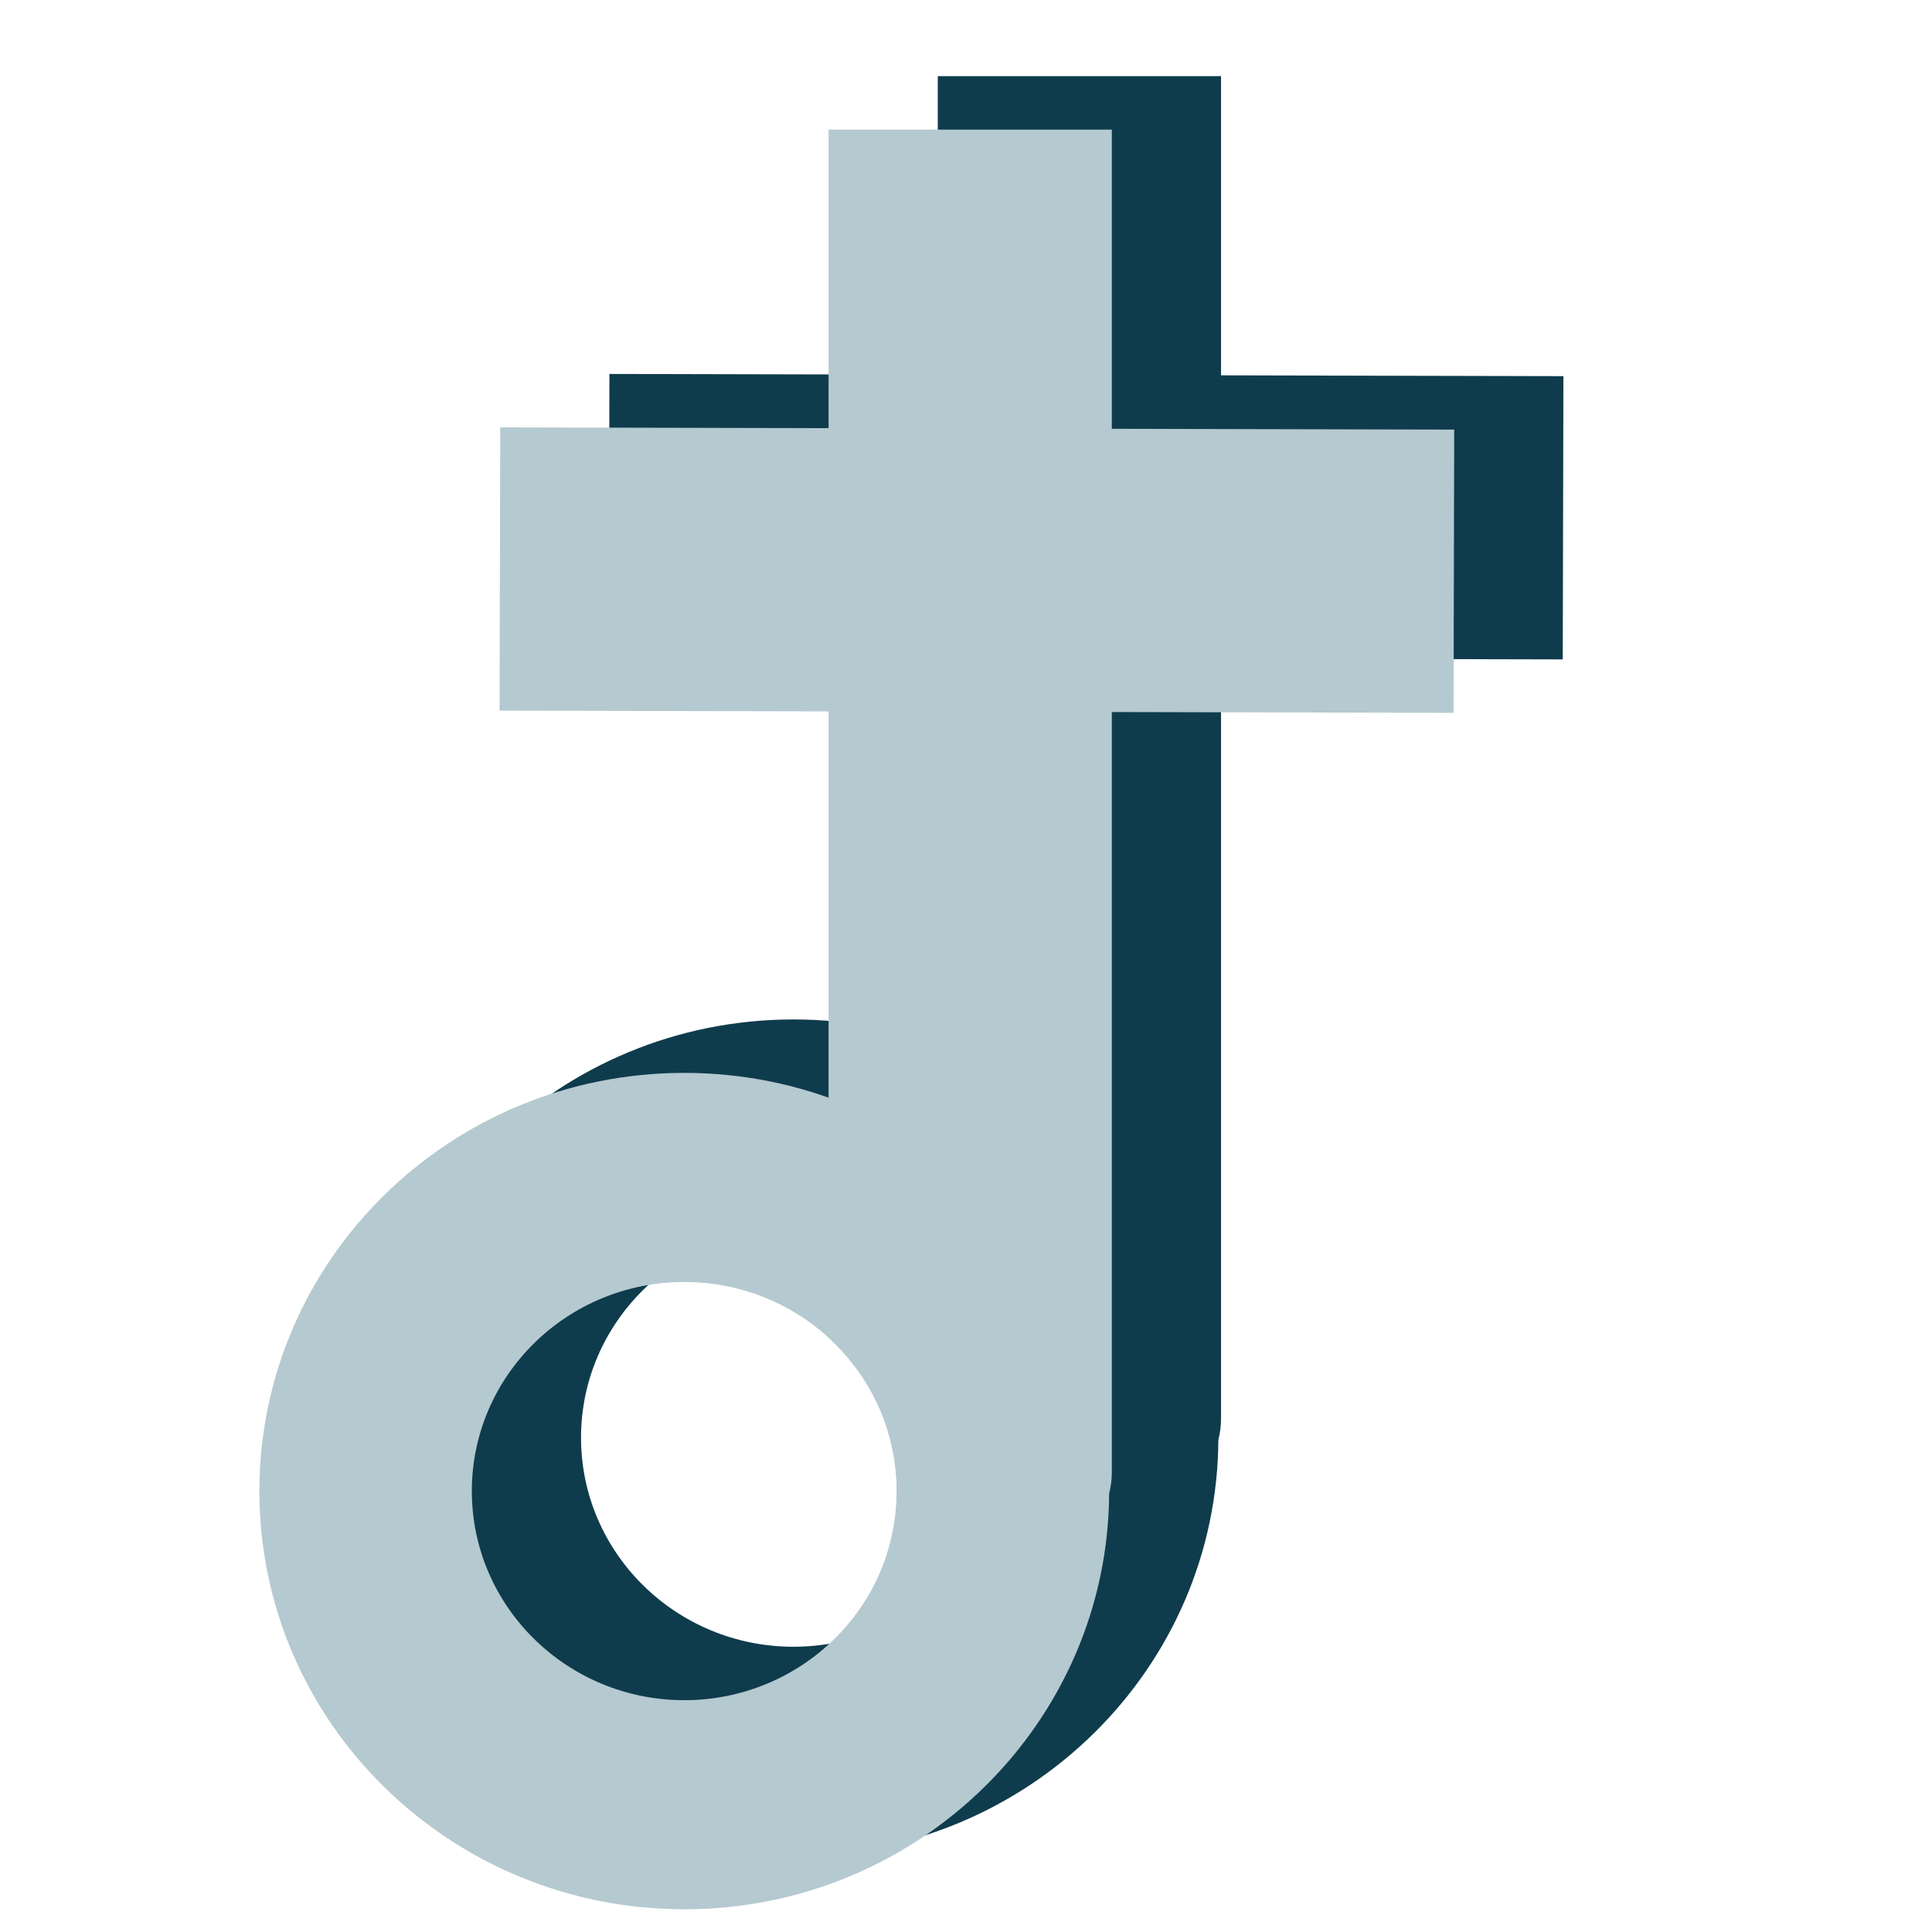
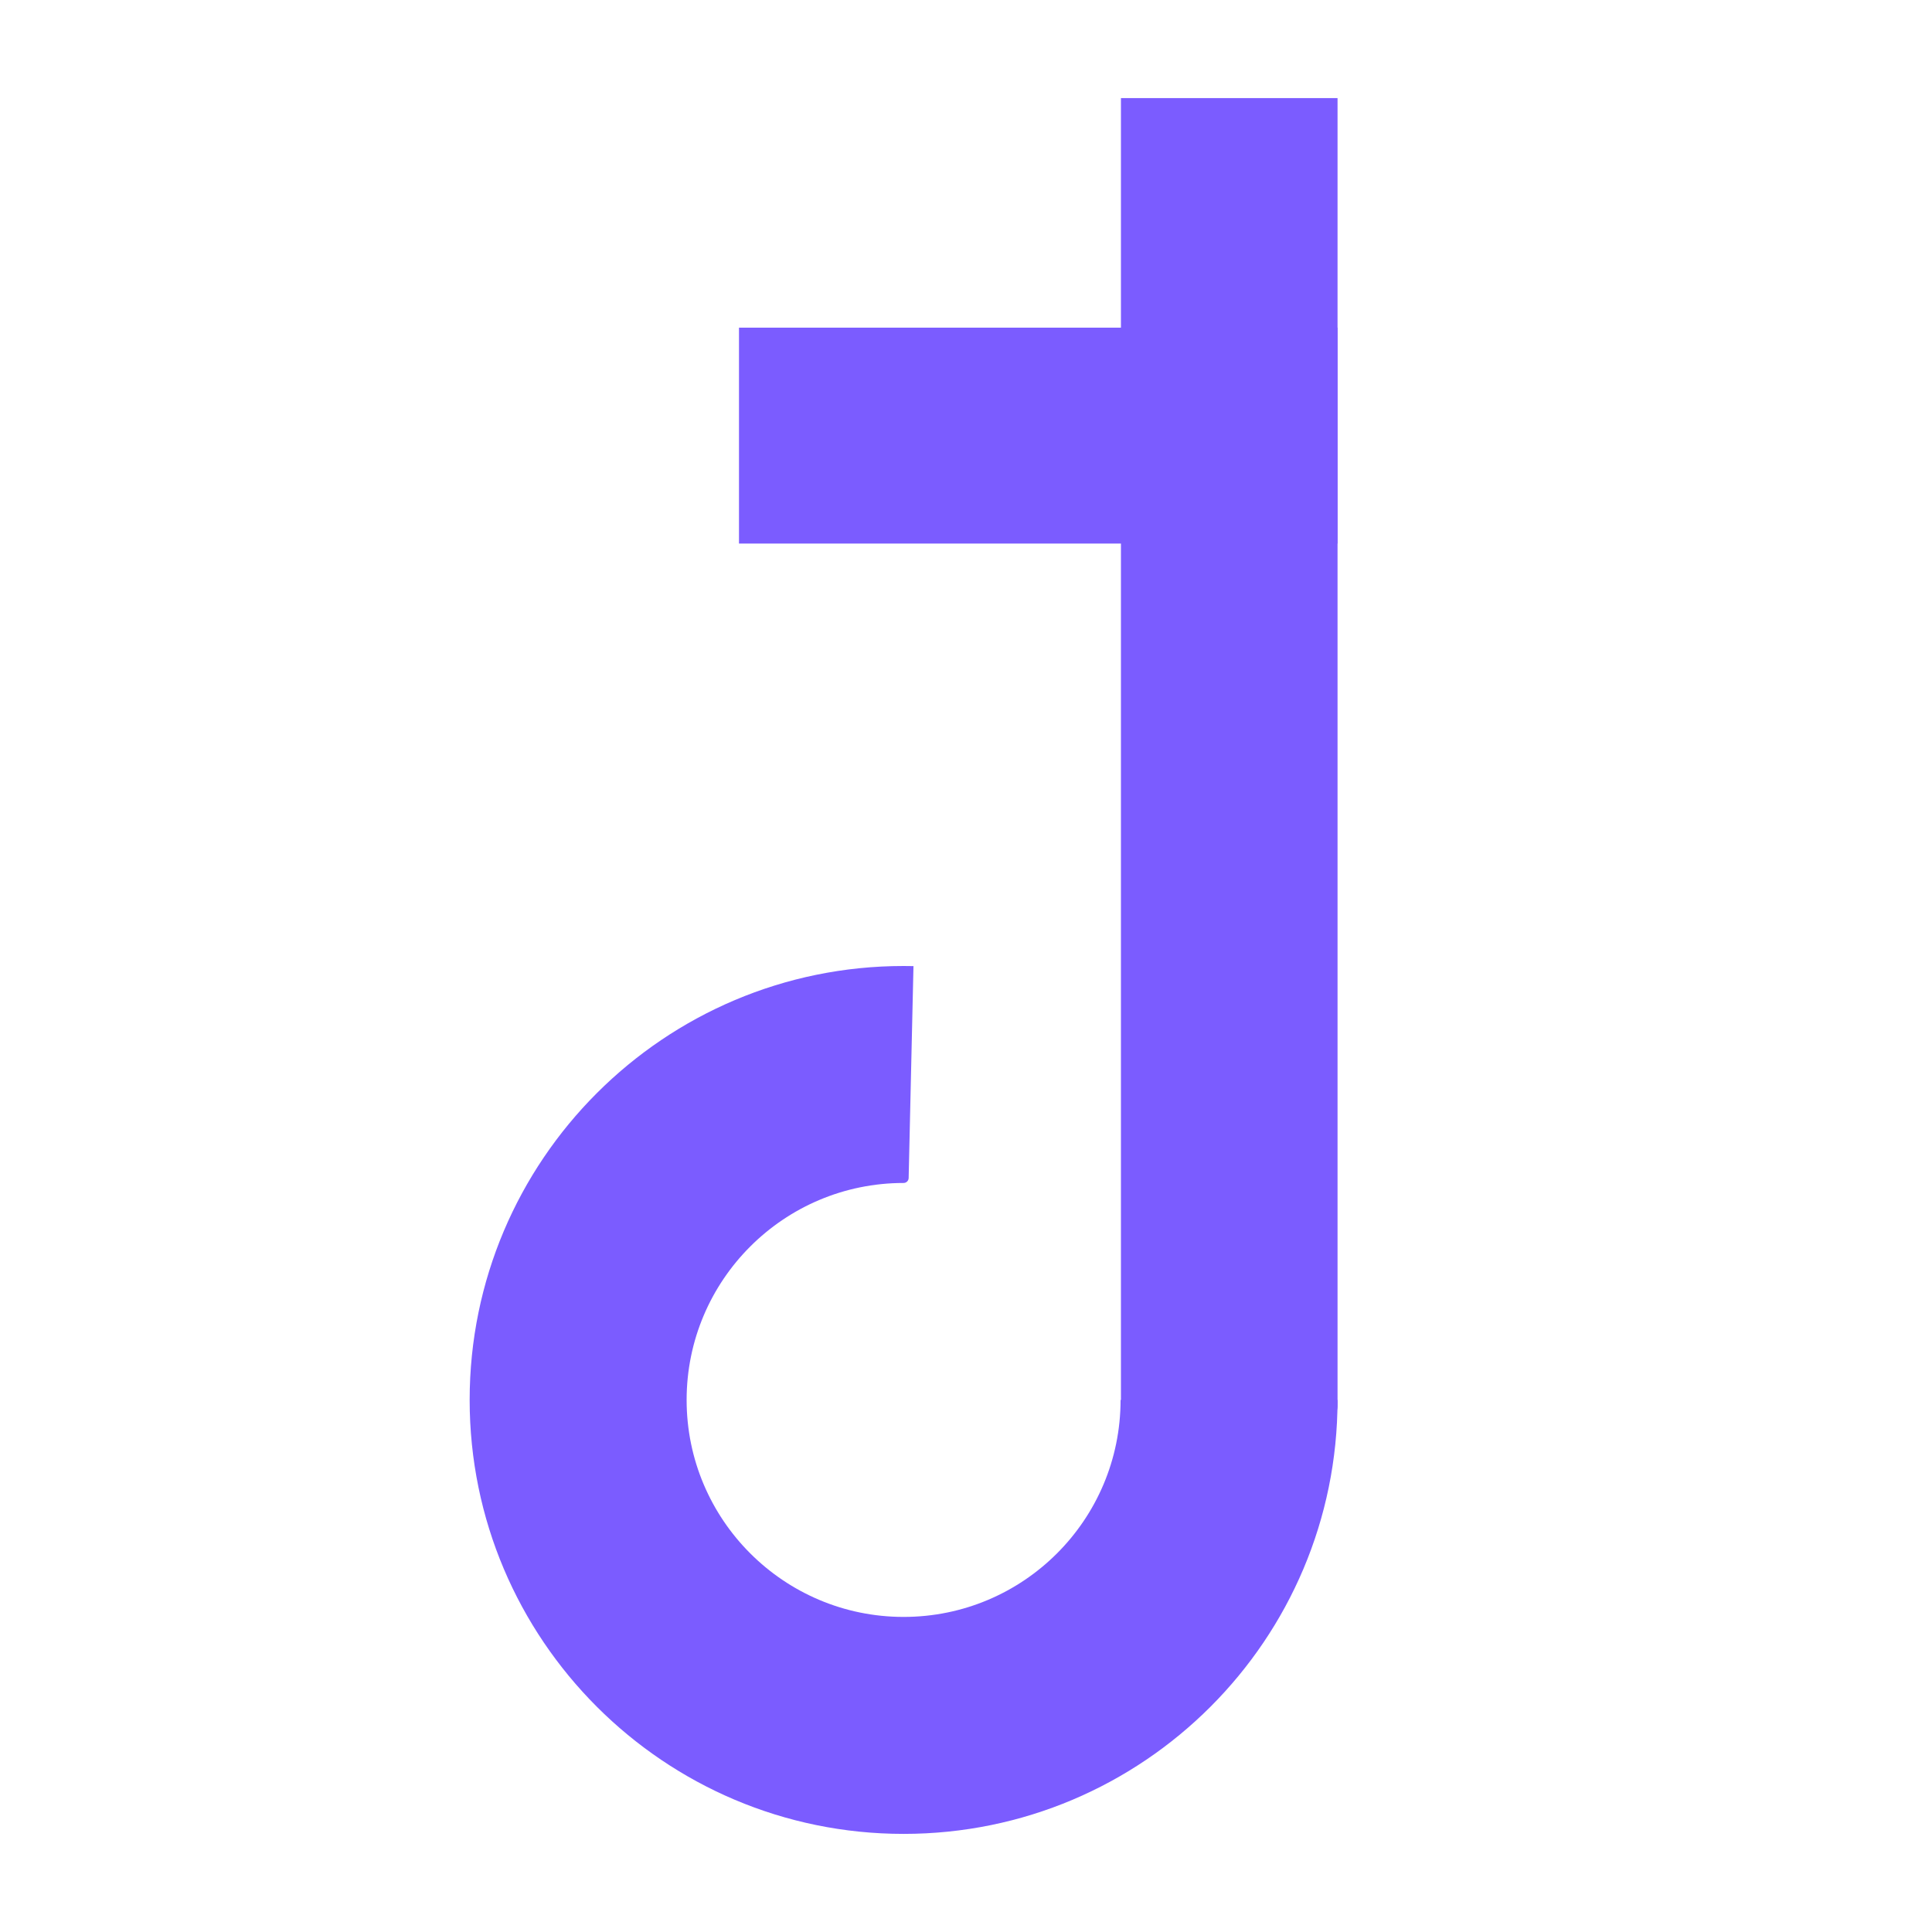
<svg xmlns="http://www.w3.org/2000/svg" width="100%" height="100%" viewBox="0 0 512 512" version="1.1" xml:space="preserve" style="fill-rule:evenodd;clip-rule:evenodd;stroke-linejoin:round;stroke-miterlimit:2;">
-   <g>
-     <g transform="matrix(1,0,0,1.09671,1.37141,-15.5431)">
-       <path d="M247.148,324.498L247.148,32.575L322.213,32.575L322.213,357.047C322.213,358.784 321.966,360.468 321.503,362.072C319.067,370.515 310.638,376.741 300.614,376.741L262.619,376.741C264.3,371.951 265.206,366.853 265.206,361.567C265.206,346.925 258.252,333.729 247.148,324.498Z" style="fill:rgb(15,60,76);" />
-     </g>
-     <g transform="matrix(-0.00230743,0.999997,-0.734576,-0.00169499,438.818,-147.409)">
-       <rect x="247.148" y="32.575" width="75.065" height="344.166" style="fill:rgb(15,60,76);" />
-     </g>
-     <g transform="matrix(0.807107,0,0,0.794416,127.402,222.907)">
-       <path d="M102.683,59.485C179.68,59.485 242.191,121.997 242.191,198.993C242.191,275.989 179.68,338.501 102.683,338.501C25.687,338.501 -36.824,275.989 -36.824,198.993C-36.824,121.997 25.687,59.485 102.683,59.485ZM102.683,129.239C141.181,129.239 172.437,160.495 172.437,198.993C172.437,237.491 141.181,268.747 102.683,268.747C64.185,268.747 32.929,237.491 32.929,198.993C32.929,160.495 64.185,129.239 102.683,129.239Z" style="fill:rgb(15,60,76);" />
-     </g>
-   </g>
-   <g transform="matrix(1,0,0,1,-28.9389,14.1632)">
-     <g transform="matrix(1,0,0,1.09671,1.37141,-15.5431)">
-       <path d="M247.148,324.498L247.148,32.575L322.213,32.575L322.213,357.047C322.213,358.784 321.966,360.468 321.503,362.072C319.067,370.515 310.638,376.741 300.614,376.741L262.619,376.741C264.3,371.951 265.206,366.853 265.206,361.567C265.206,346.925 258.252,333.729 247.148,324.498Z" style="fill:rgb(181,201,208);" />
-     </g>
-     <g transform="matrix(-0.00230743,0.999997,-0.734576,-0.00169499,438.818,-147.409)">
-       <rect x="247.148" y="32.575" width="75.065" height="344.166" style="fill:rgb(181,201,208);" />
-     </g>
-     <g transform="matrix(0.807107,0,0,0.794416,127.402,222.907)">
-       <path d="M102.683,59.485C179.68,59.485 242.191,121.997 242.191,198.993C242.191,275.989 179.68,338.501 102.683,338.501C25.687,338.501 -36.824,275.989 -36.824,198.993C-36.824,121.997 25.687,59.485 102.683,59.485ZM102.683,129.239C141.181,129.239 172.437,160.495 172.437,198.993C172.437,237.491 141.181,268.747 102.683,268.747C64.185,268.747 32.929,237.491 32.929,198.993C32.929,160.495 64.185,129.239 102.683,129.239Z" style="fill:rgb(181,201,208);" />
-     </g>
-   </g>
+   <path d="M242.08,256.03c0,-0 -1.083,47.569 -1.278,56.162c-0.017,0.727 -0.611,1.308 -1.338,1.308c-0,0 -0.001,0 -0.001,0c-31.735,0 -57.5,25.765 -57.5,57.5c-0,31.735 25.765,57.5 57.5,57.5c31.756,0 57.5,-25.744 57.5,-57.5l57.5,0c-0,63.513 -51.488,115 -115,115c-63.471,0 -115,-51.53 -115,-115c-0,-63.47 51.529,-115 115,-115c0.872,0 1.745,0.01 2.617,0.03Z" style="fill:#7b5cff;" />
+   <path d="M354.463,26l-0,346.595c-0,2.253 -1.826,4.079 -4.079,4.079c-13.11,-0 -53.322,-0 -53.322,-0l-0,-350.674l57.401,0Z" style="fill:#7b5cff;" />
+   <path d="M354.463,144.049l-158.623,0l-0,-57.215l158.623,-0l-0,57.215Z" style="fill:#7b5cff;" />
</svg>
